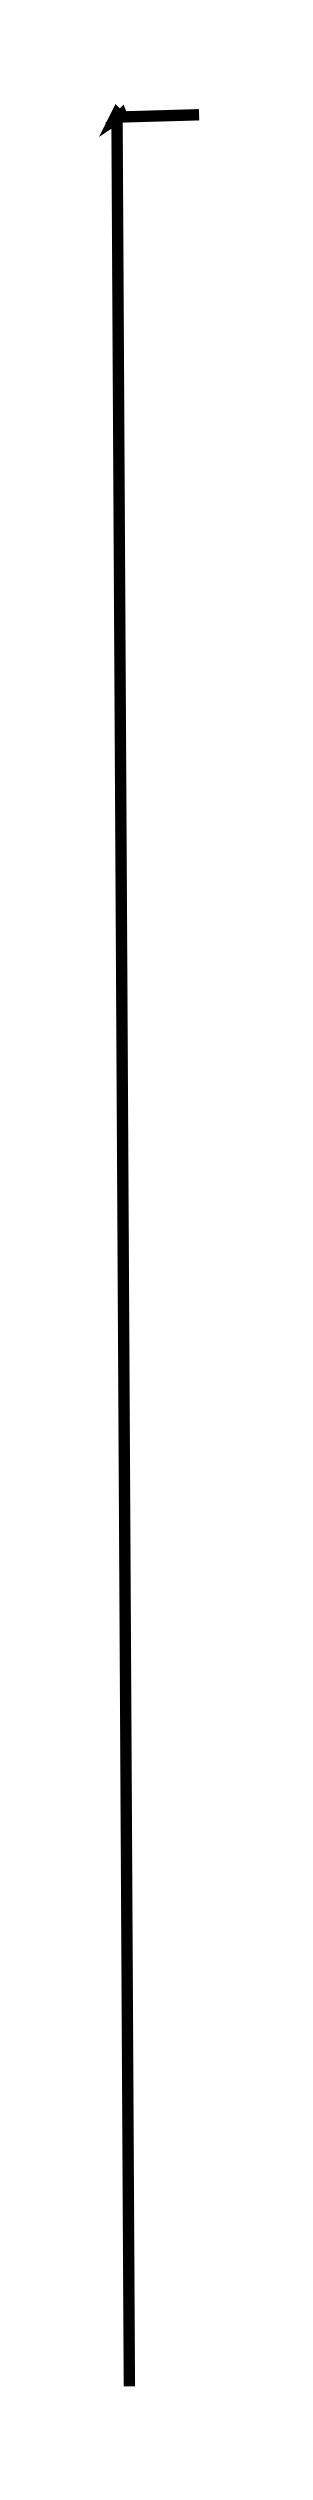
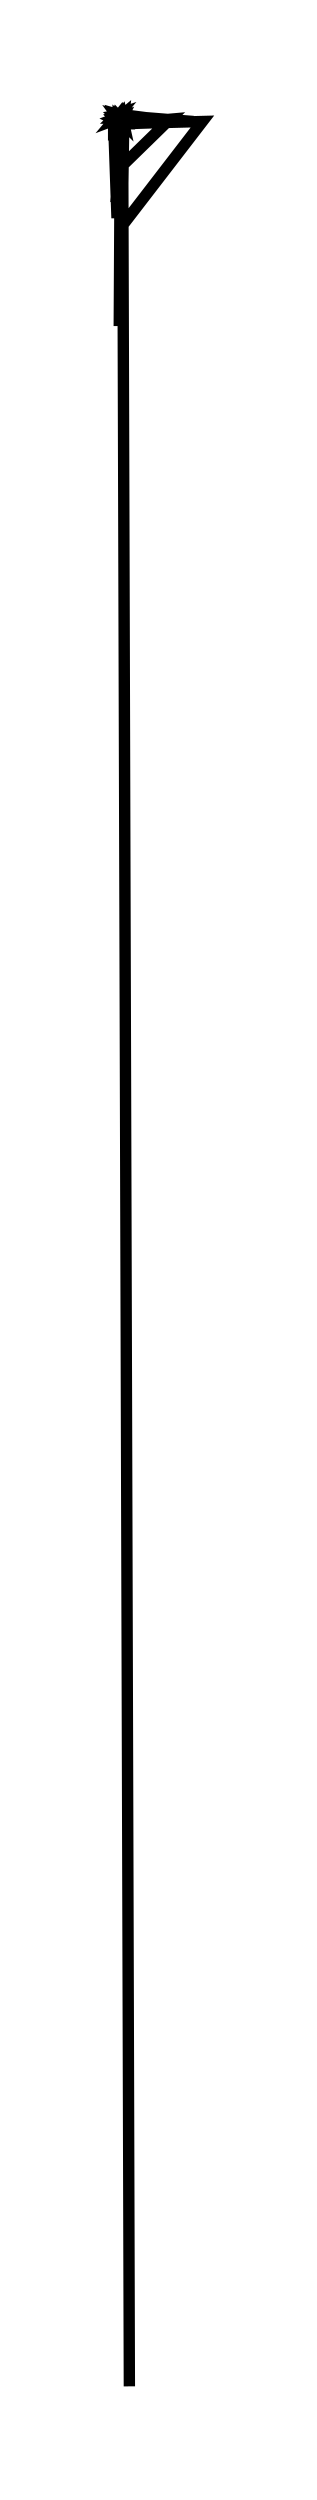
- <svg xmlns="http://www.w3.org/2000/svg" width="278.1" height="2223.1" viewBox="-101.05 -100.05 278.1 2223.1">
-   <path d="M 76.0 2.0 L 5.0 4.0 L 7.0 2.0 L 9.0 7.0 L 3.0 1.0 L 0.0 7.0 L 3.0 5.0 L 14.0 2022.0" stroke="black" stroke-width="10.105" fill="none" />
+ <svg xmlns="http://www.w3.org/2000/svg" width="281.2" height="2224.2" viewBox="-101.1 -101.1 281.2 2224.2">
+   <path d="M 0.0 6.0 L 0.0 12.0 L 9.0 3.0 L 9.0 0.0 L 0.0 3.0 L 3.0 6.0 L 9.0 9.0 L 2.0 79.0 L 7.0 5.0 L 8.0 3.0 L 0.0 6.0 L 5.0 0.0 L 2.0 1.0 L 0.0 7.0 L 1.0 0.0 L 8.0 2.0 L 8.0 2.0 L 7.0 8.0 L 8.0 2.0 L 3.0 6.0 L 1.0 7.0 L 7.0 0.0 L 9.0 9.0 L 2.0 2.0 L 7.0 8.0 L 9.0 8.0 L 7.0 47.0 L 50.0 5.0 L 4.0 9.0 L 0.0 6.0 L 8.0 3.0 L 4.0 4.0 L 2.0 5.0 L 6.0 0.0 L 9.0 9.0 L 4.0 2.0 L 6.0 7.0 L 9.0 2.0 L 8.0 9.0 L 58.0 5.0 L 3.0 9.0 L 79.0 7.0 L 9.0 98.0 L 3.0 0.0 L 3.0 5.0 L 9.0 0.0 L 9.0 0.0 L 8.0 8.0 L 7.0 5.0 L 8.0 6.0 L 3.0 1.0 L 0.0 9.0 L 1.0 1.0 L 0.0 8.0 L 3.0 93.0 L 3.0 92.0 L 0.0 5.0 L 3.0 2.0 L 6.0 4.0 L 9.0 8.0 L 8.0 73.0 L 9.0 8.0 L 1.0 1.0 L 0.0 0.0 L 0.0 0.0 L 2.0 1.0 L 0.0 0.0 L 0.0 0.0 L 1.0 1.0 L 1.0 1.0 L 1.0 1.0 L 1.0 1.0 L 0.0 0.0 L 2.0 1.0 L 0.0 0.0 L 0.0 0.0 L 4.0 5.0 L 4.0 4.0 L 9.0 9.0 L 1.0 1.0 L 0.0 0.0 L 0.0 0.0 L 3.0 3.0 L 2.0 2.0 L 0.0 4.0 L 5.0 4.0 L 3.0 9.0 L 3.0 35.0 L 5.0 3.0 L 2.0 4.0 L 2.0 1.0 L 0.0 6.0 L 2.0 4.0 L 2.0 1.0 L 4.0 8.0 L 8.0 0.0 L 4.0 3.0 L 6.0 8.0 L 5.0 6.0 L 1.0 8.0 L 7.0 4.0 L 1.0 3.0 L 3.0 4.0 L 1.0 2.0 L 7.0 1.0 L 5.0 7.0 L 9.0 9.0 L 1.0 1.0 L 8.0 4.0 L 5.0 5.0 L 3.0 0.0 L 7.0 0.0 L 9.0 8.0 L 9.0 9.0 L 71.0 7.0 L 9.0 2.0 L 7.0 1.0 L 6.0 3.0 L 3.0 2.0 L 8.0 9.0 L 0.0 5.0 L 8.0 2.0 L 1.0 -0.0 L 5.0 9.0 L 2.0 1.0 L 4.0 7.0 L 2.0 2.0 L 4.0 35.0 L 6.0 82.0 L 4.0 9.0 L 7.0 5.0 L 4.0 5.0 L 1.0 8.0 L 8.0 85.0 L 2.0 14.0 L 1.0 0.0 L 55.0 7.0 L 4.0 3.0 L 3.0 5.0 L 7.0 9.0 L 6.0 9.0 L 9.0 2.0 L 5.0 0.0 L 4.0 0.0 L 4.0 8.0 L 6.0 67.0 L 6.0 4.0 L 5.0 189.0 L 7.0 32.0 L 3.0 0.0 L 1.0 5.0 L 6.0 6.0 L 8.0 4.0 L 14.0 2022.0" stroke="black" stroke-width="10.11" fill="none" />
</svg>
